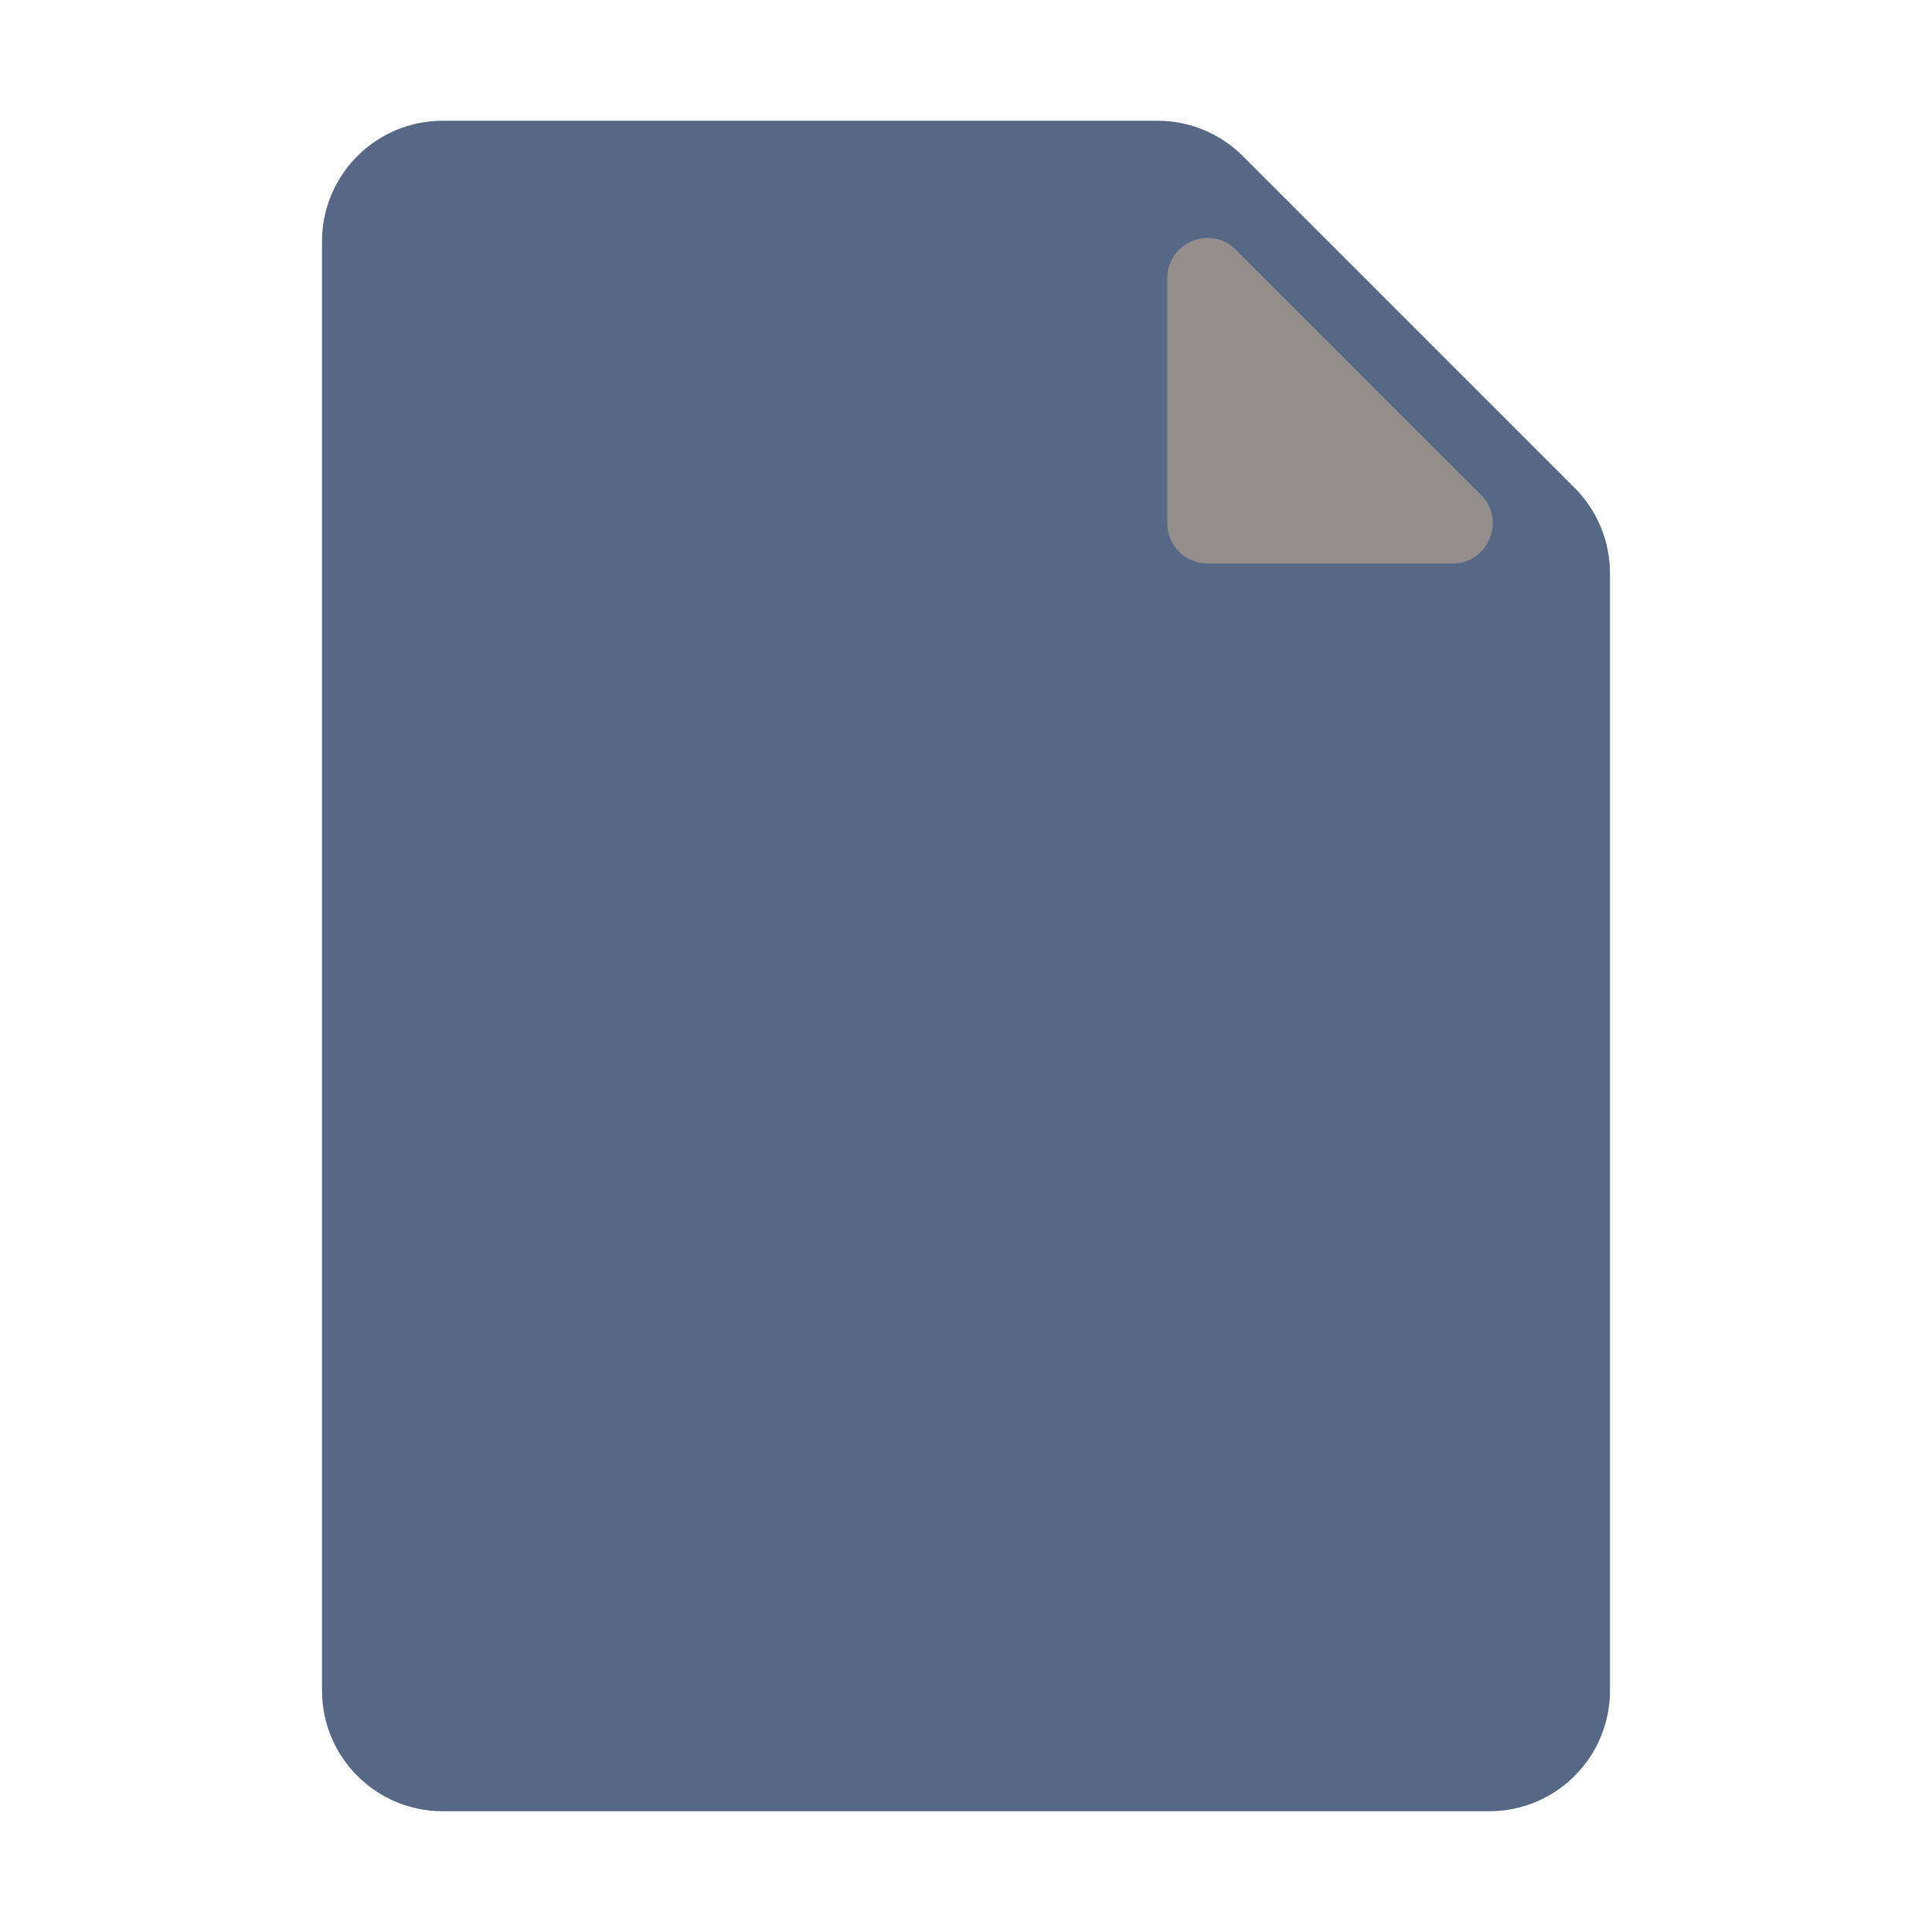
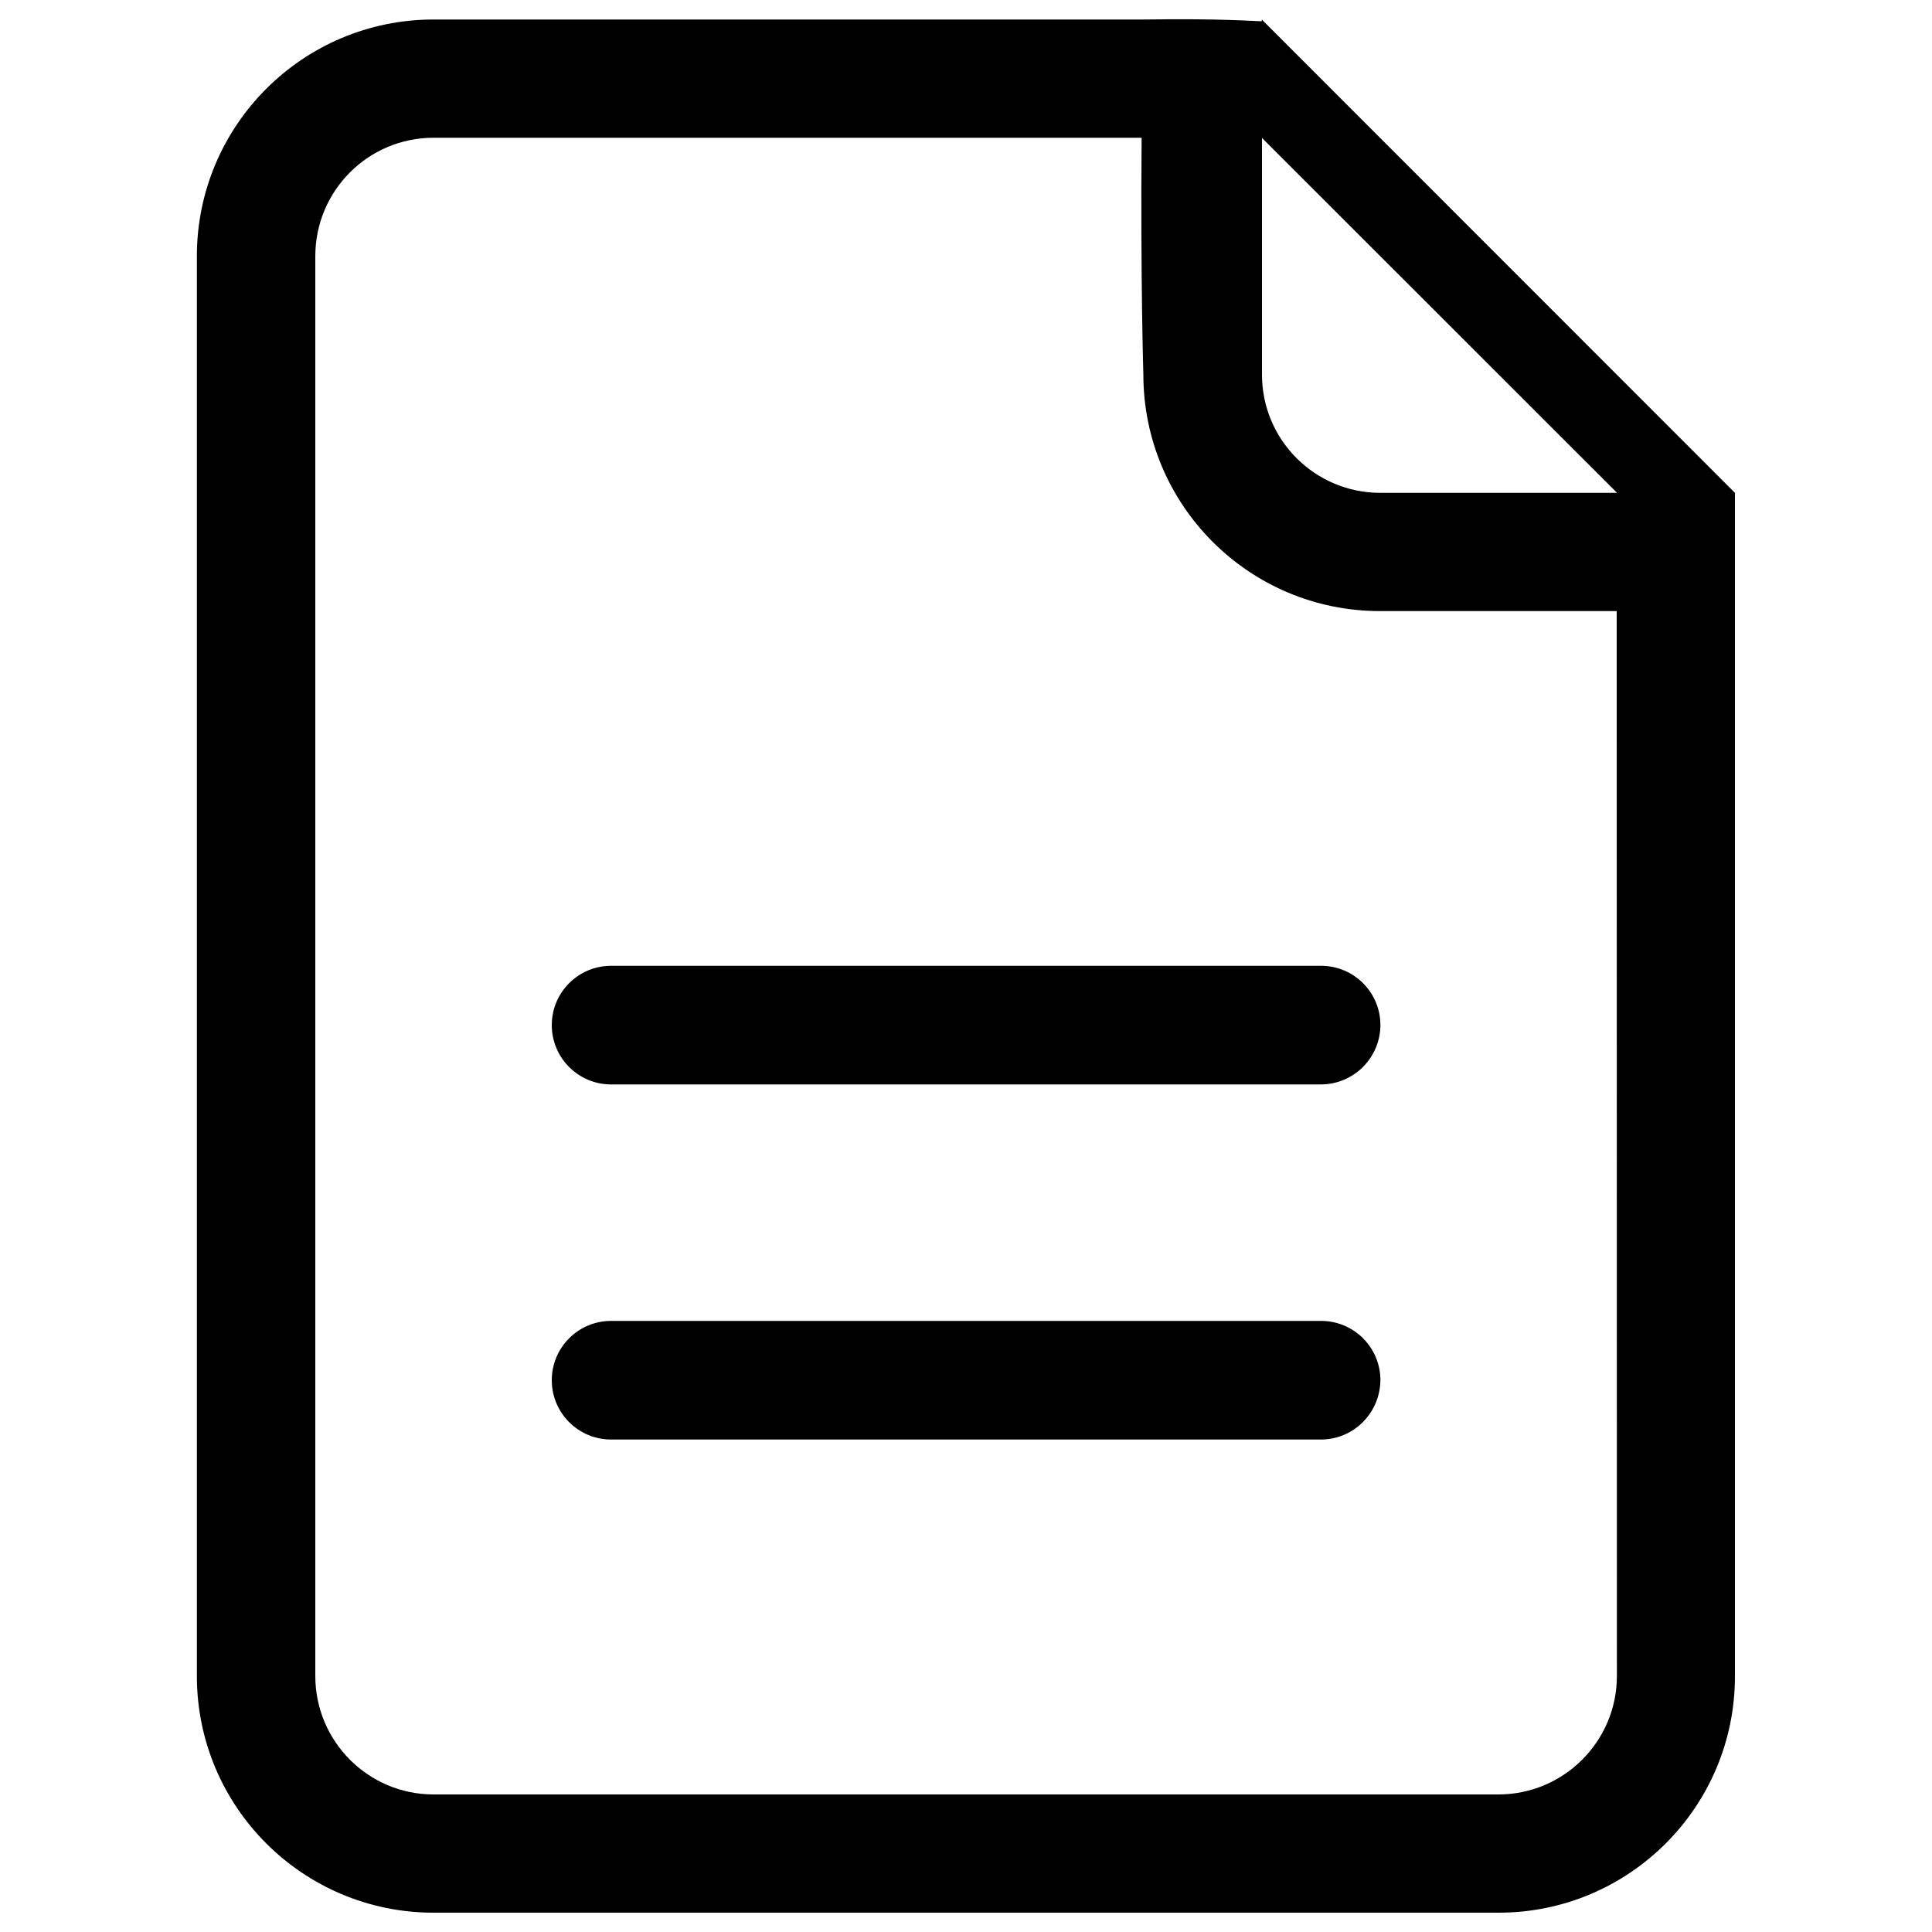
- <svg xmlns="http://www.w3.org/2000/svg" width="48" height="48" viewBox="0 0 48 48" fill="none">
-   <path d="M40 42C40 43.657 38.657 45 37 45H11C9.343 45 8 43.657 8 42V6C8 4.343 9.343 3 11 3H28.757C29.553 3 30.316 3.316 30.879 3.879L39.121 12.121C39.684 12.684 40 13.447 40 14.243V42Z" fill="#566885" />
-   <path d="M36.793 12.293C37.423 12.923 36.977 14 36.086 14H30C29.448 14 29 13.552 29 13V6.914C29 6.023 30.077 5.577 30.707 6.207L36.793 12.293Z" fill="#948E8C" />
+ <svg xmlns="http://www.w3.org/2000/svg" viewBox="0 0 1000 1000" xml:space="preserve">
+   <path d="M775.7 990H224.4c-67.6 0-122.5-54.8-122.5-122.5V132.6c0-67.6 54.8-122.5 122.5-122.5h367.5c40.9-.6 57.3.9 61.2.9v-.9l244.9 245V867.5c.1 67.7-54.8 122.5-122.3 122.5zM653.2 71.4v122.5c0 33.8 27.4 61.2 61.3 61.2H837L653.2 71.4zm183.6 244.9H714.3c-67.7 0-122.5-54.8-122.5-122.5 0 0-1.5-49.1-.9-122.5H224.4c-33.8 0-61.2 27.4-61.2 61.3v734.9c0 33.8 27.4 61.3 61.2 61.3h551.2c33.7 0 61.3-27.4 61.3-61.3l-.1-551.2zM683.7 745.1H316.3a30.7 30.7 0 0 1 0-61.4h367.5a30.7 30.7 0 0 1 30.7 30.7c-.2 17-13.9 30.7-30.8 30.7zm0-183.8H316.3a30.7 30.7 0 0 1 0-61.4h367.5a30.7 30.7 0 0 1 30.7 30.7 30.86 30.86 0 0 1-30.8 30.7z" />
</svg>
